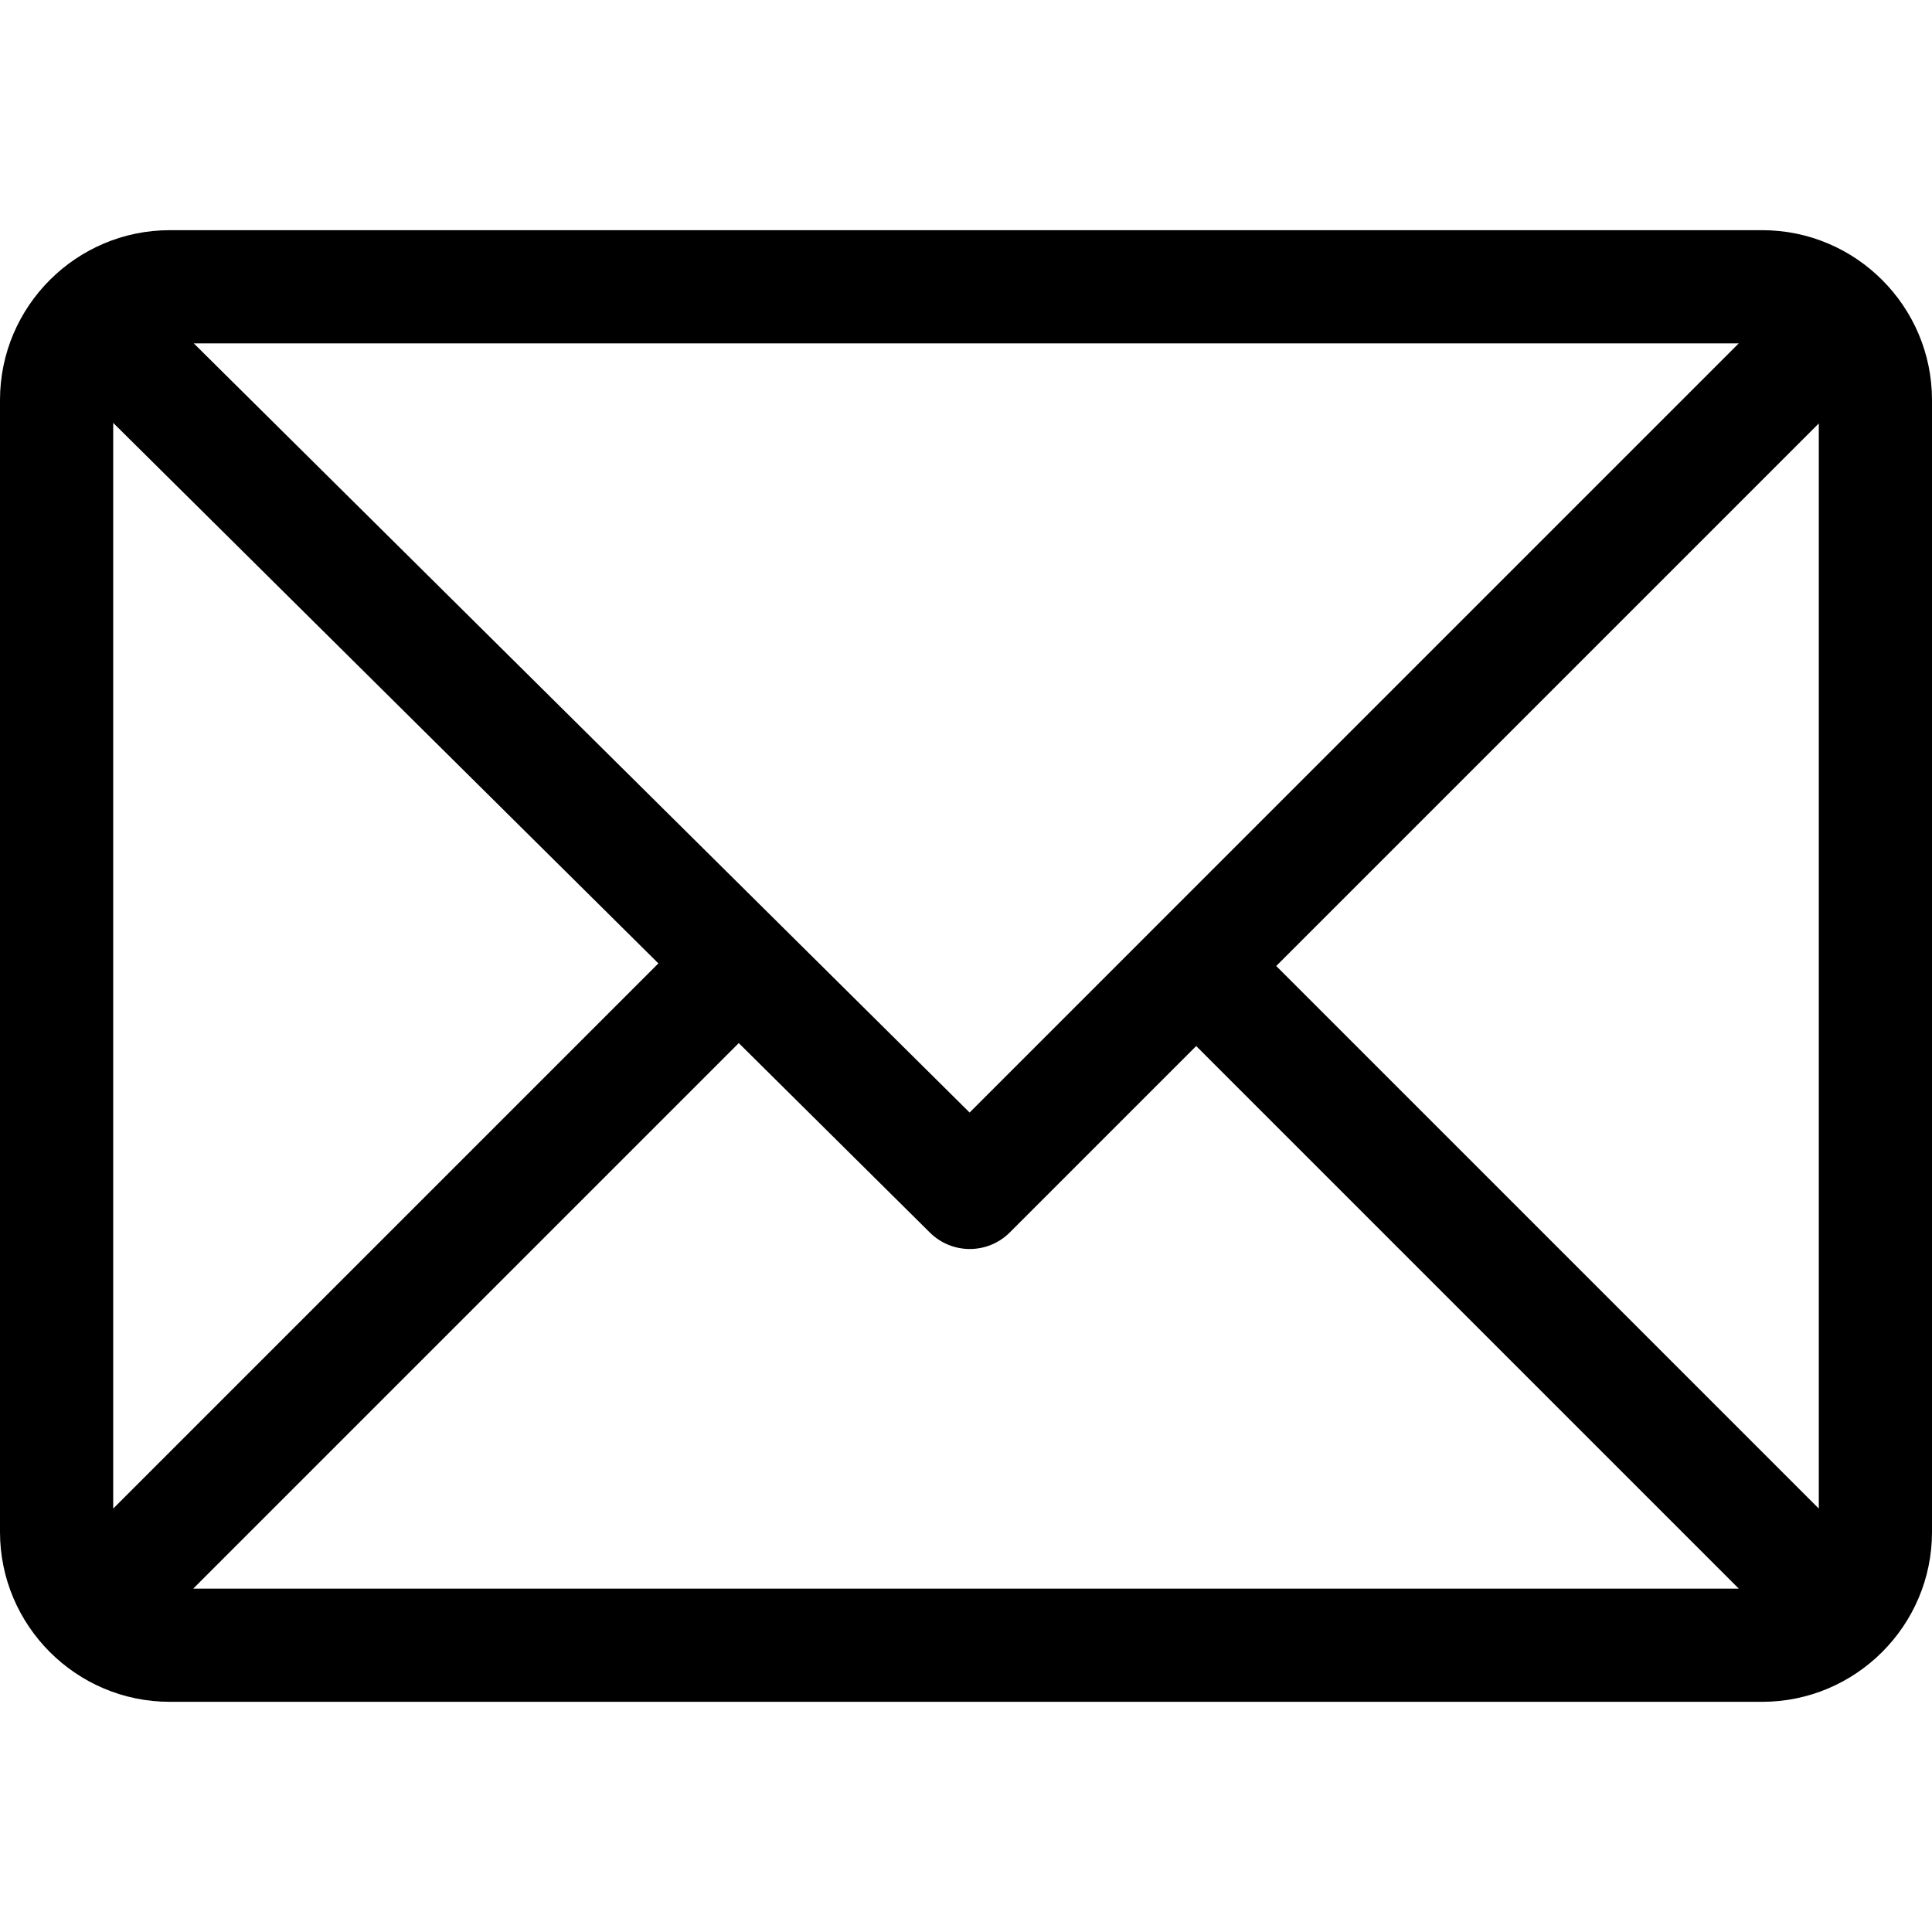
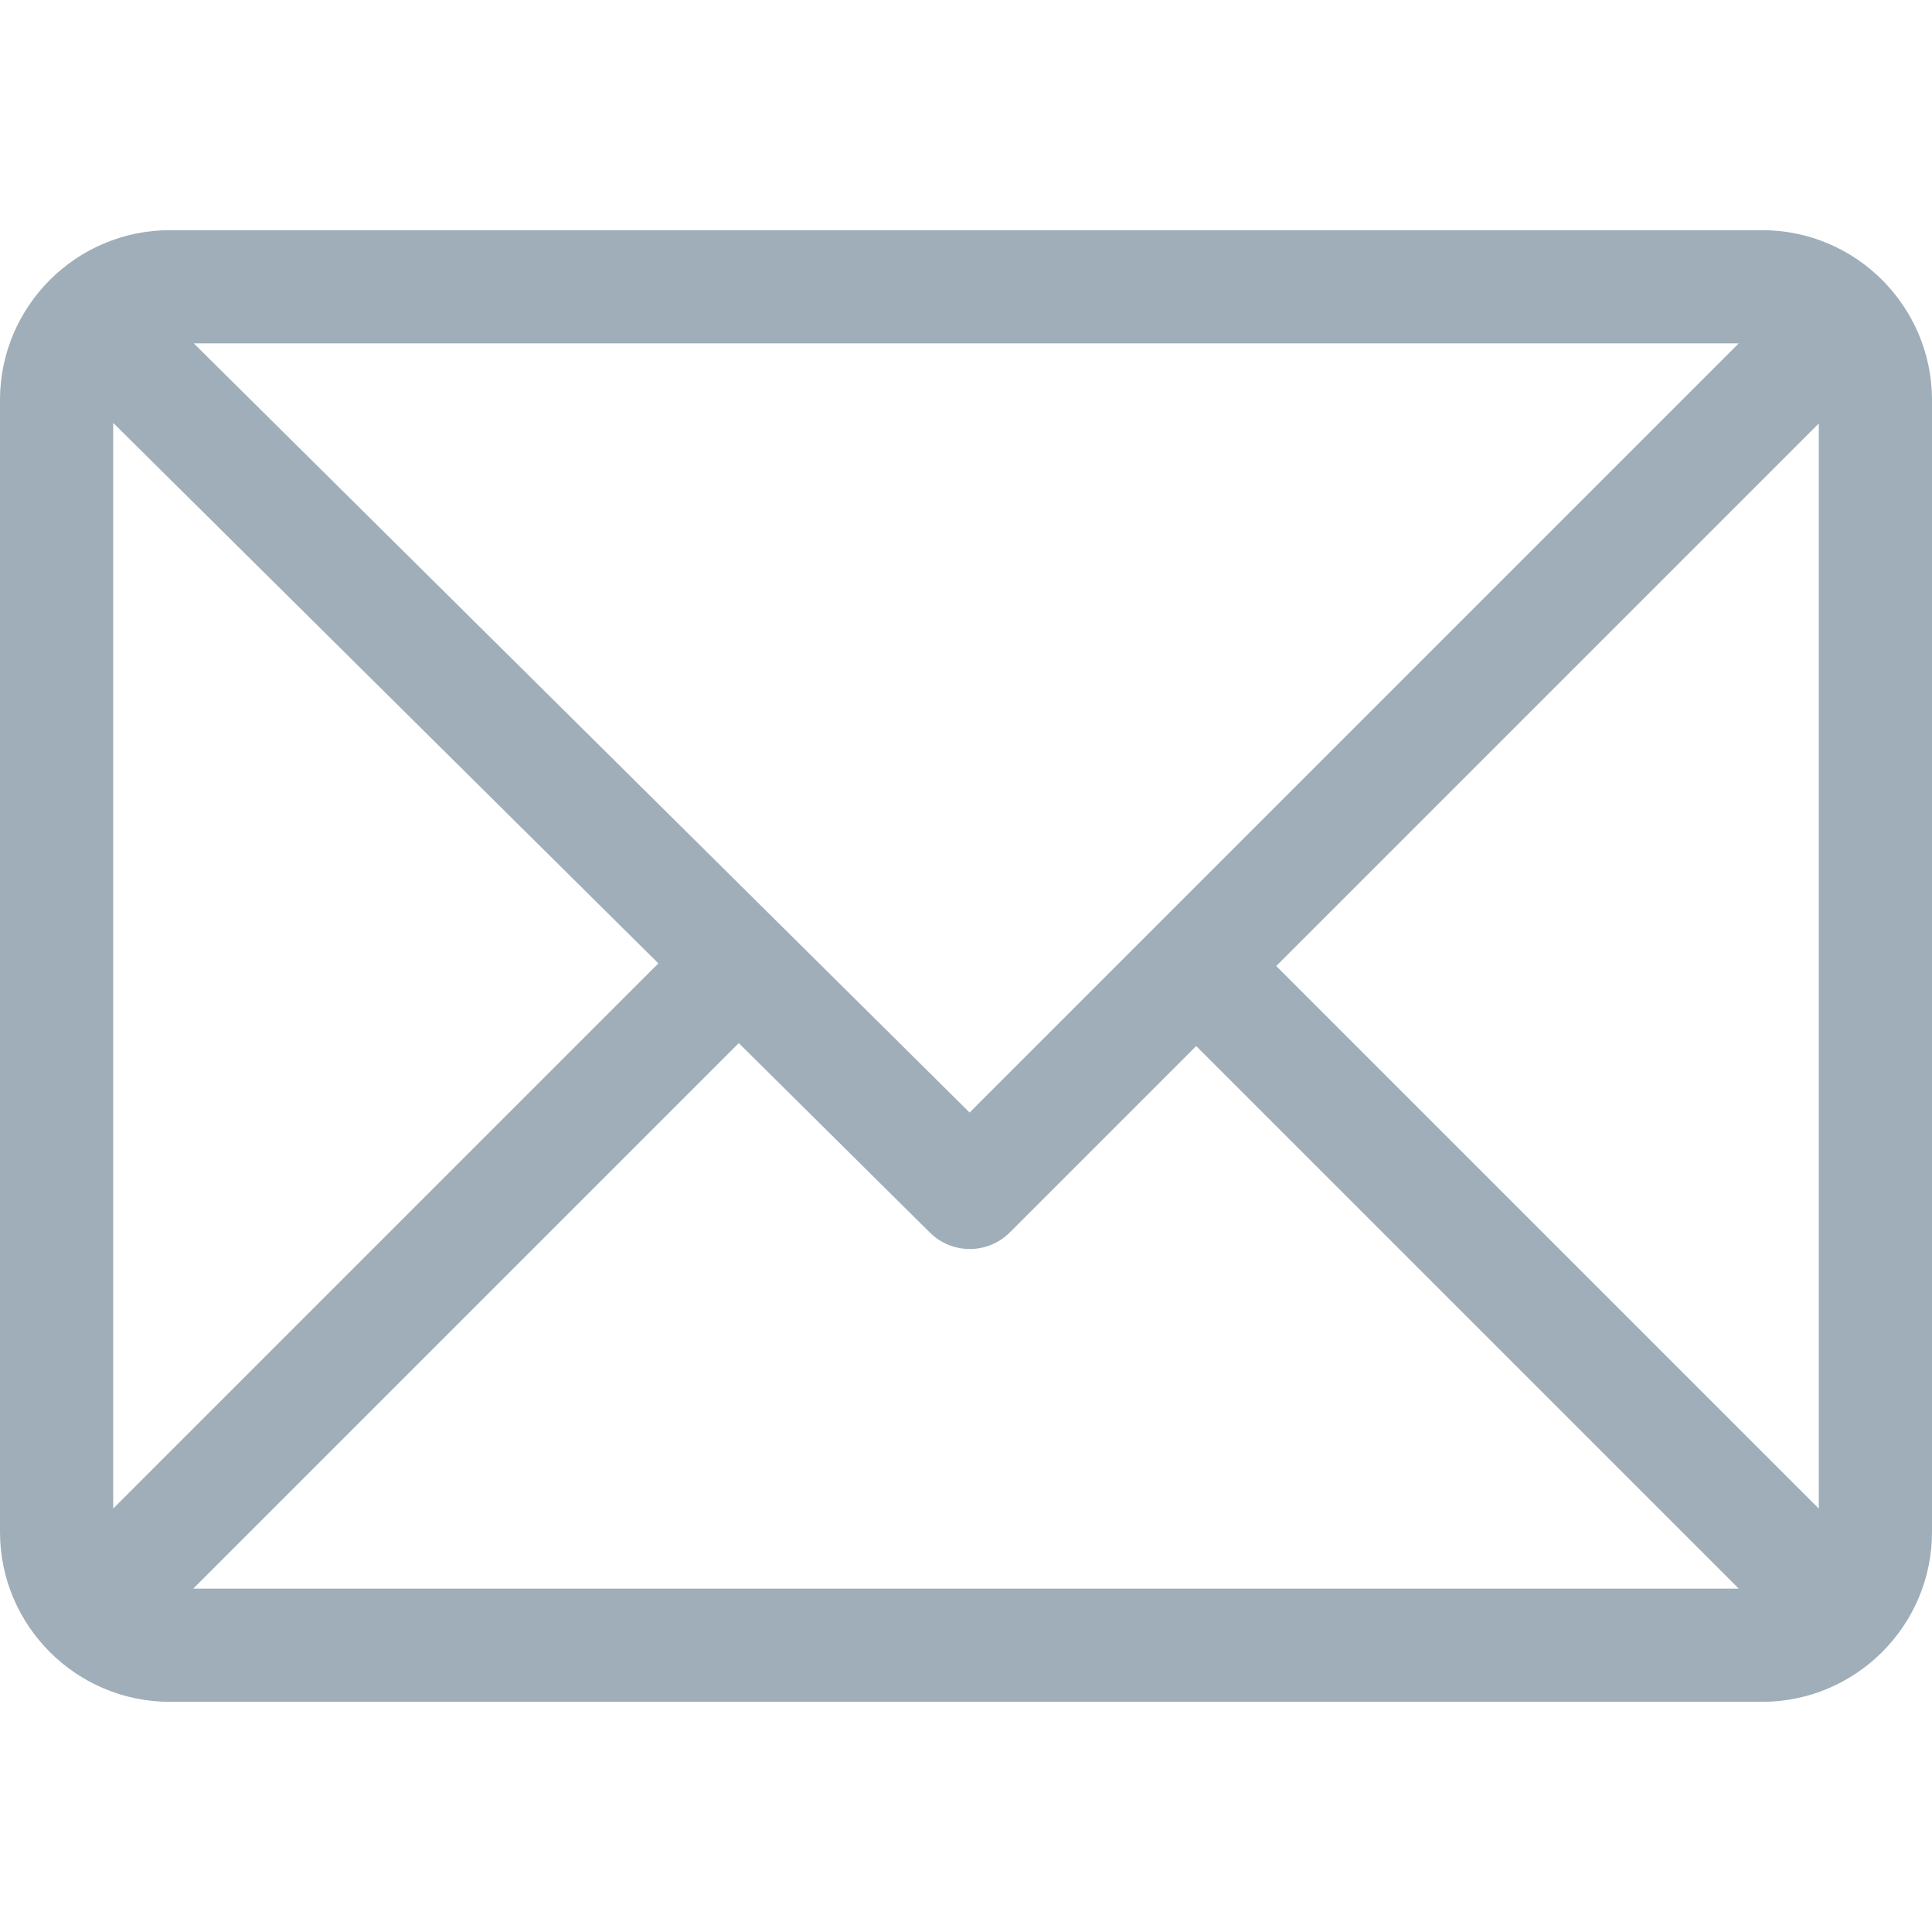
- <svg xmlns="http://www.w3.org/2000/svg" version="1.1" id="Capa_1" x="0px" y="0px" viewBox="0 0 512 512" style="enable-background:new 0 0 512 512;" xml:space="preserve">
+ <svg xmlns="http://www.w3.org/2000/svg" version="1.1" id="Capa_1" x="0px" y="0px" viewBox="0 0 512 512" style="enable-background:new 0 0 512 512;" xml:space="preserve" fill="#9faeb8">
  <g>
    <g>
      <path d="M467,61H45C20.218,61,0,81.196,0,106v300c0,24.72,20.128,45,45,45h422c24.72,0,45-20.128,45-45V106    C512,81.28,491.872,61,467,61z M460.786,91L256.954,294.833L51.359,91H460.786z M30,399.788V112.069l144.479,143.24L30,399.788z     M51.213,421l144.57-144.57l50.657,50.222c5.864,5.814,15.327,5.795,21.167-0.046L317,277.213L460.787,421H51.213z M482,399.787    L338.213,256L482,112.212V399.787z" />
    </g>
  </g>
  <g>
</g>
  <g>
</g>
  <g>
</g>
  <g>
</g>
  <g>
</g>
  <g>
</g>
  <g>
</g>
  <g>
</g>
  <g>
</g>
  <g>
</g>
  <g>
</g>
  <g>
</g>
  <g>
</g>
  <g>
</g>
  <g>
</g>
</svg>
